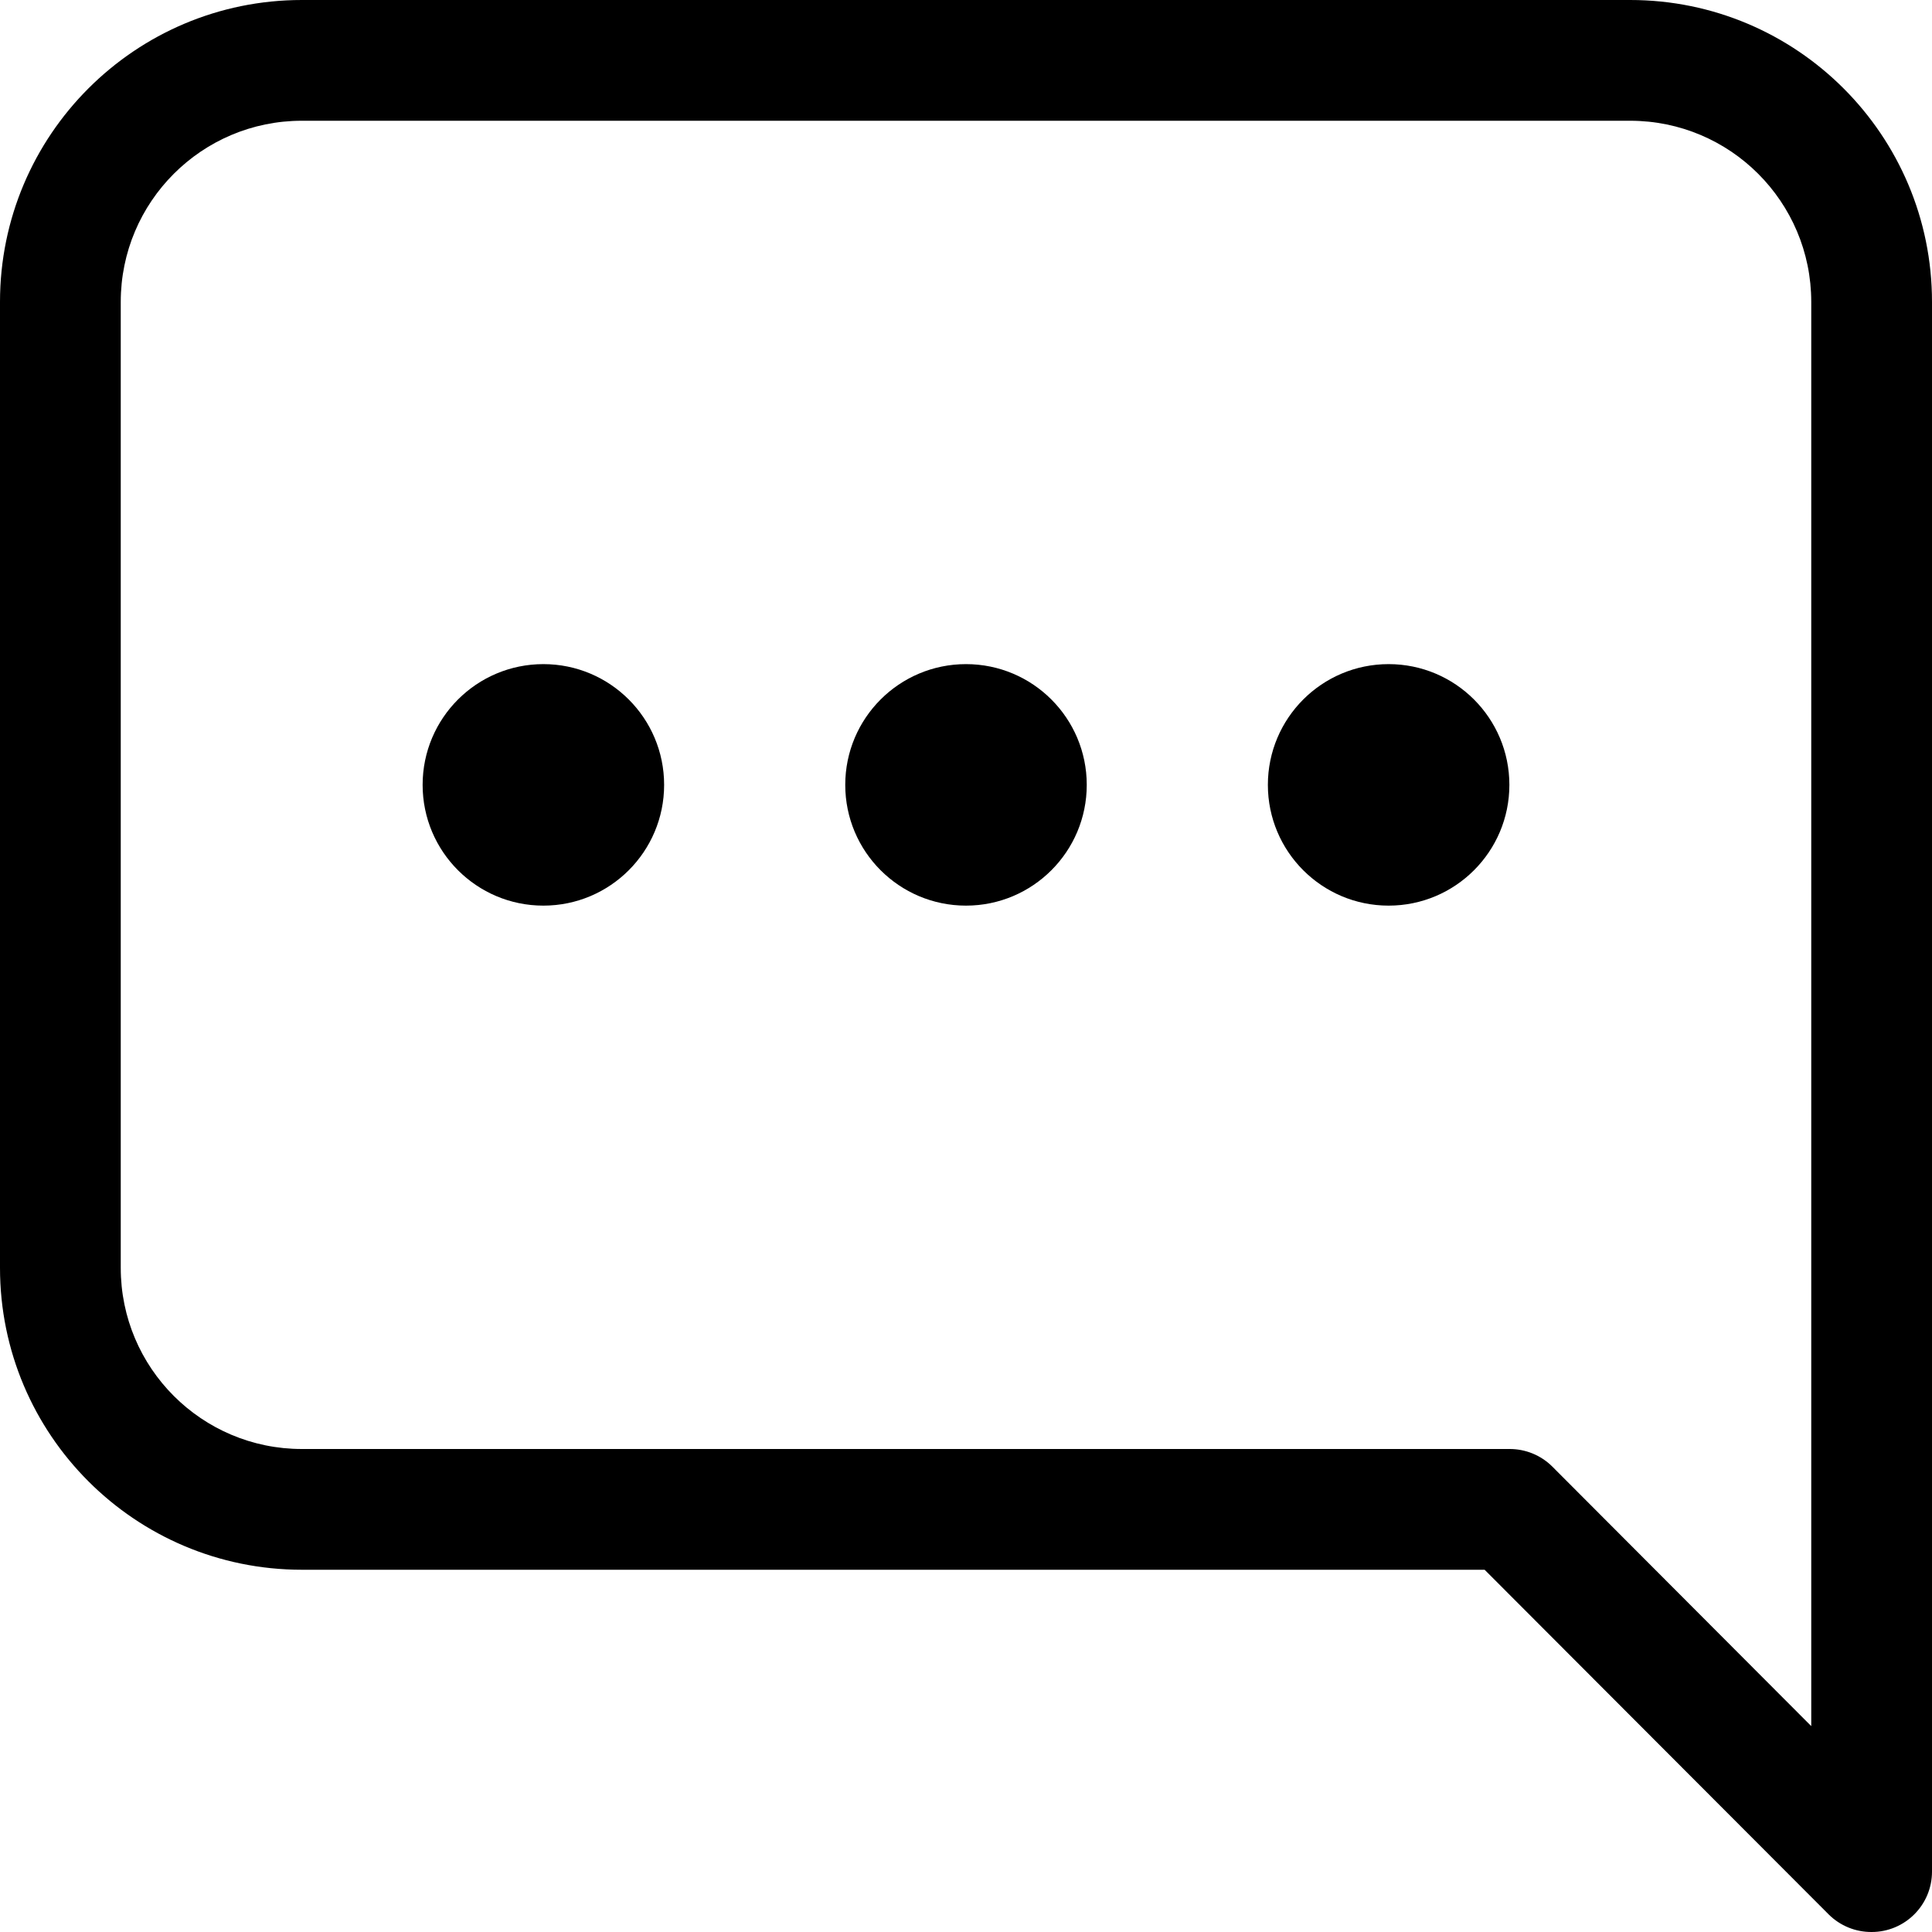
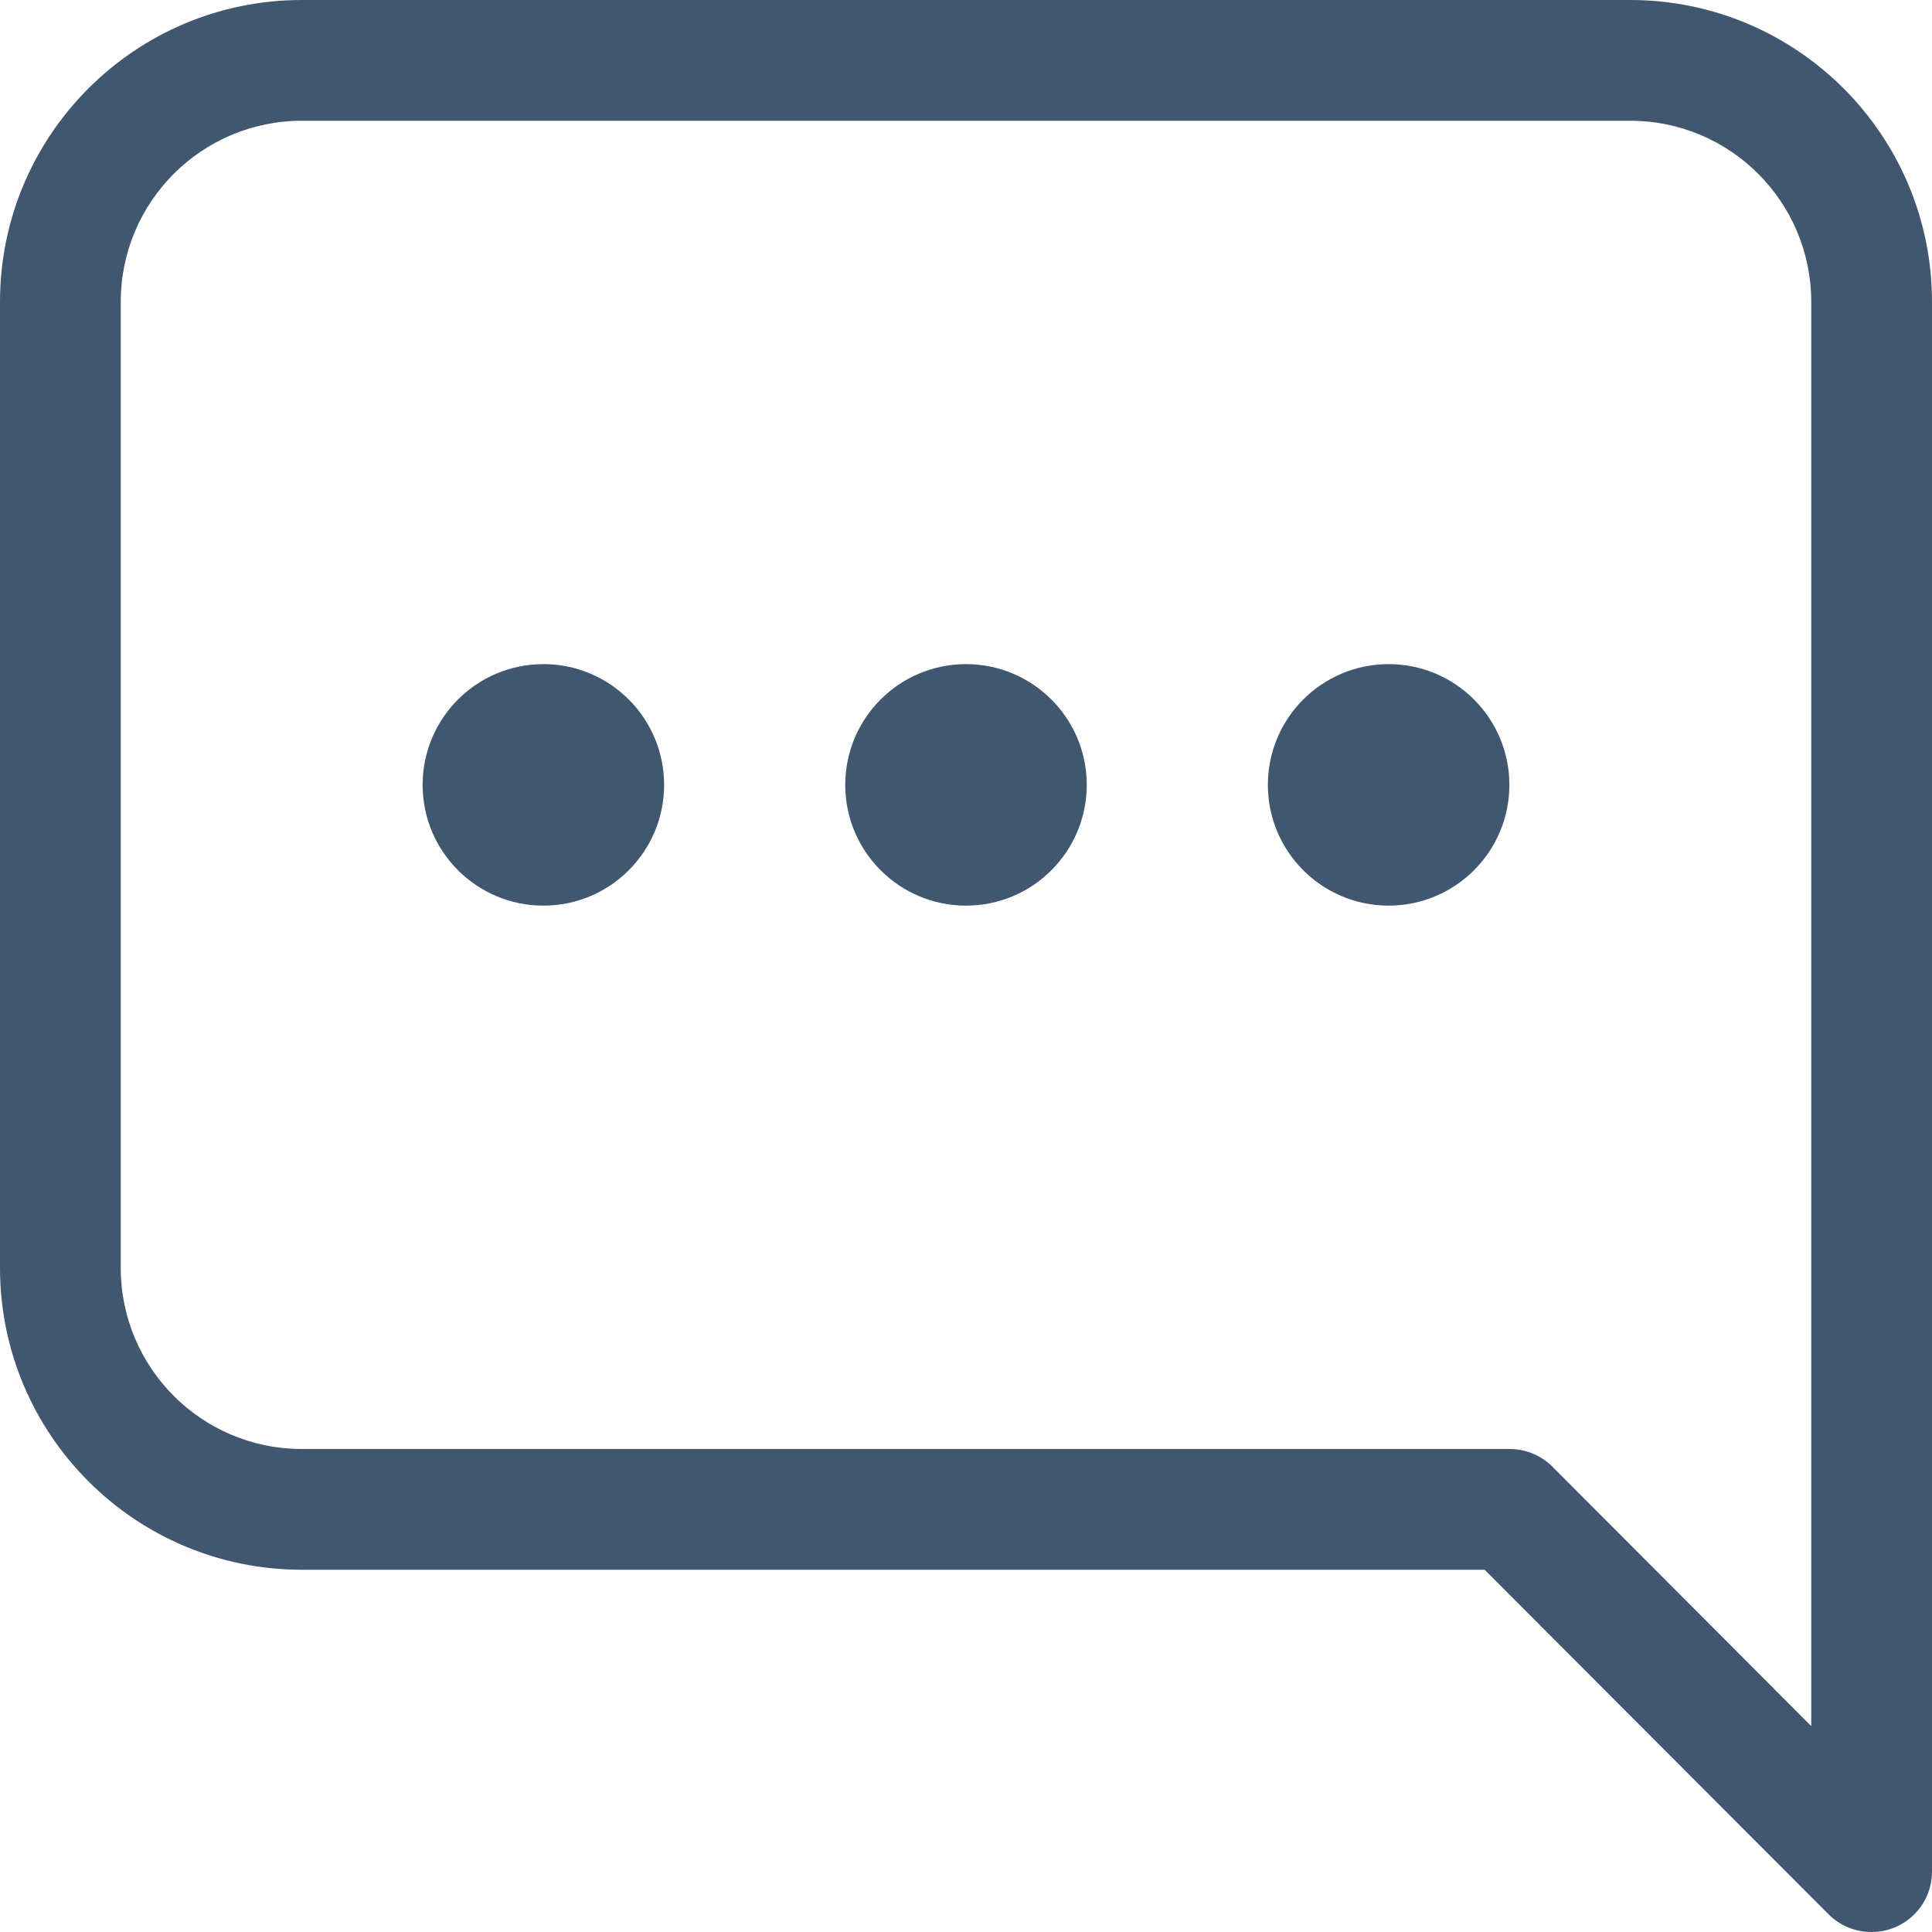
- <svg xmlns="http://www.w3.org/2000/svg" viewBox="0 0 512 512">
+ <svg xmlns="http://www.w3.org/2000/svg" viewBox="0 0 512 512" fill="#415770">
  <path d="M432 0H80C35.817 0 0 35.817 0 80v256c0 44.183 35.817 80 80 80h313.44l91.2 91.36A15.999 15.999 0 00496 512c8.837 0 16-7.163 16-16V80c0-44.183-35.817-80-80-80zm48 457.44l-68.64-68.8A15.997 15.997 0 00400 384H80c-26.51 0-48-21.49-48-48V80c0-26.51 21.49-48 48-48h352c26.51 0 48 21.49 48 48v377.44z" />
  <circle cx="256" cy="208" r="32" />
  <circle cx="368" cy="208" r="32" />
  <circle cx="144" cy="208" r="32" />
</svg>
